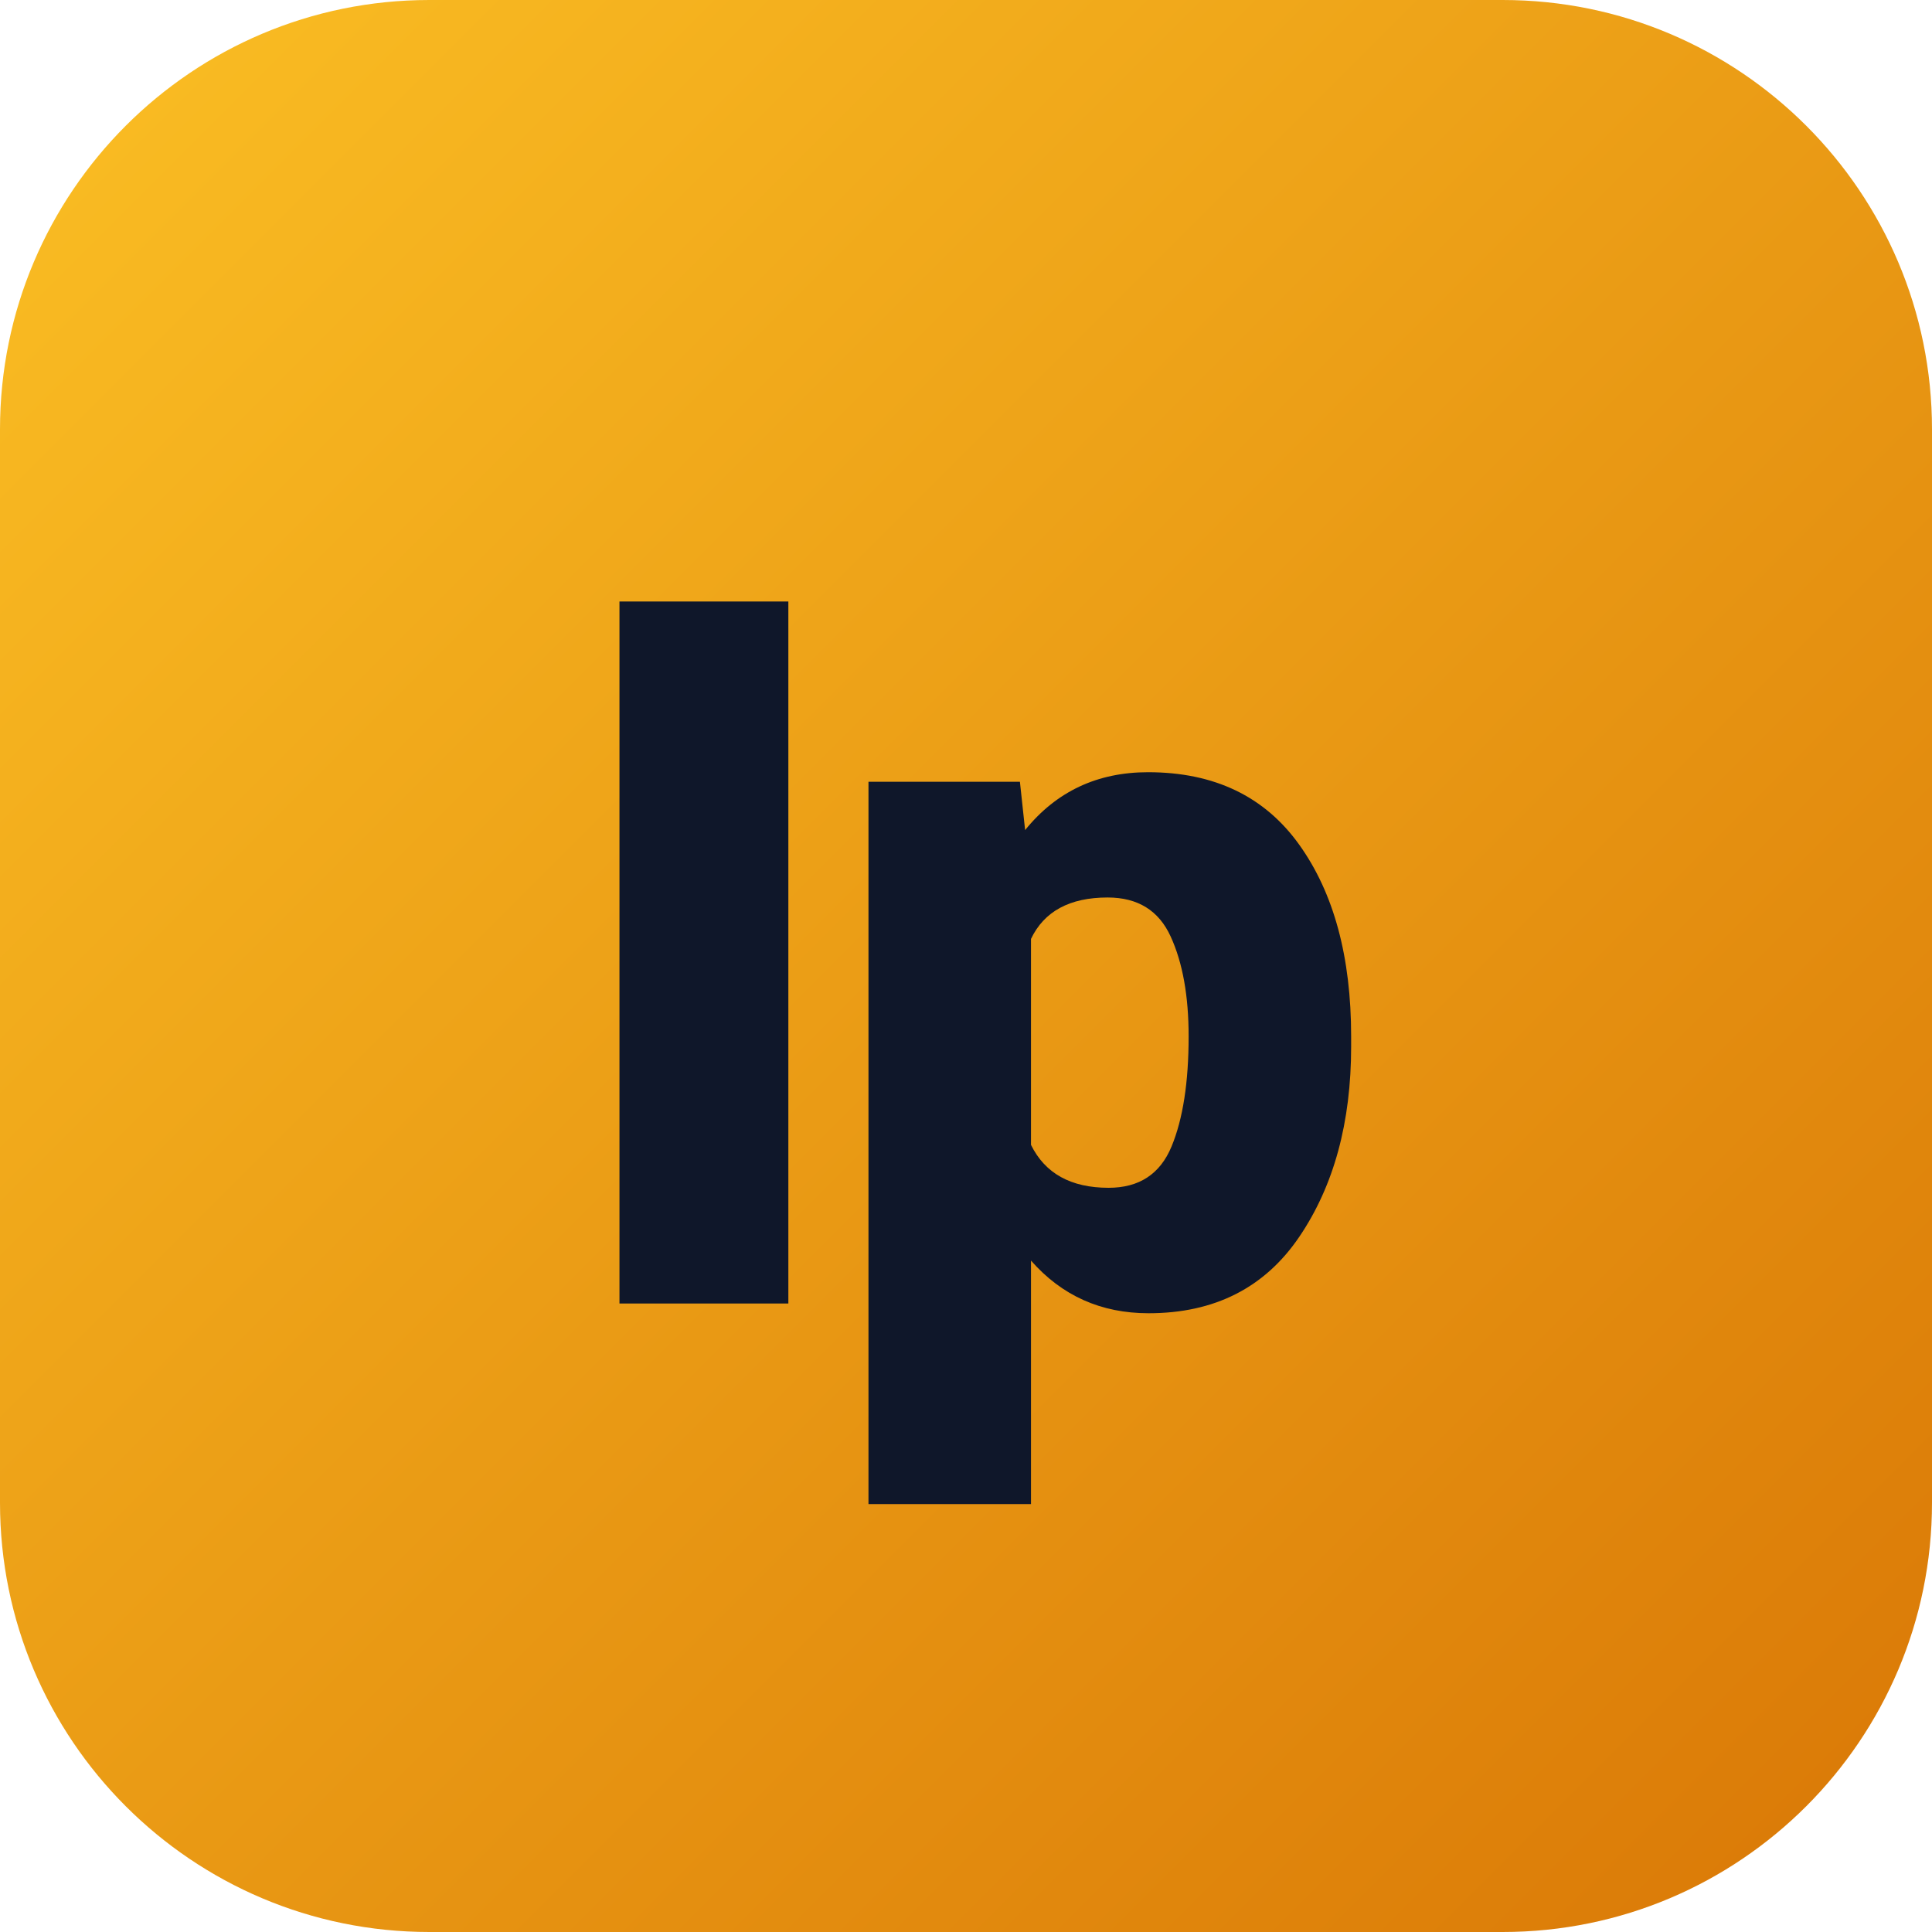
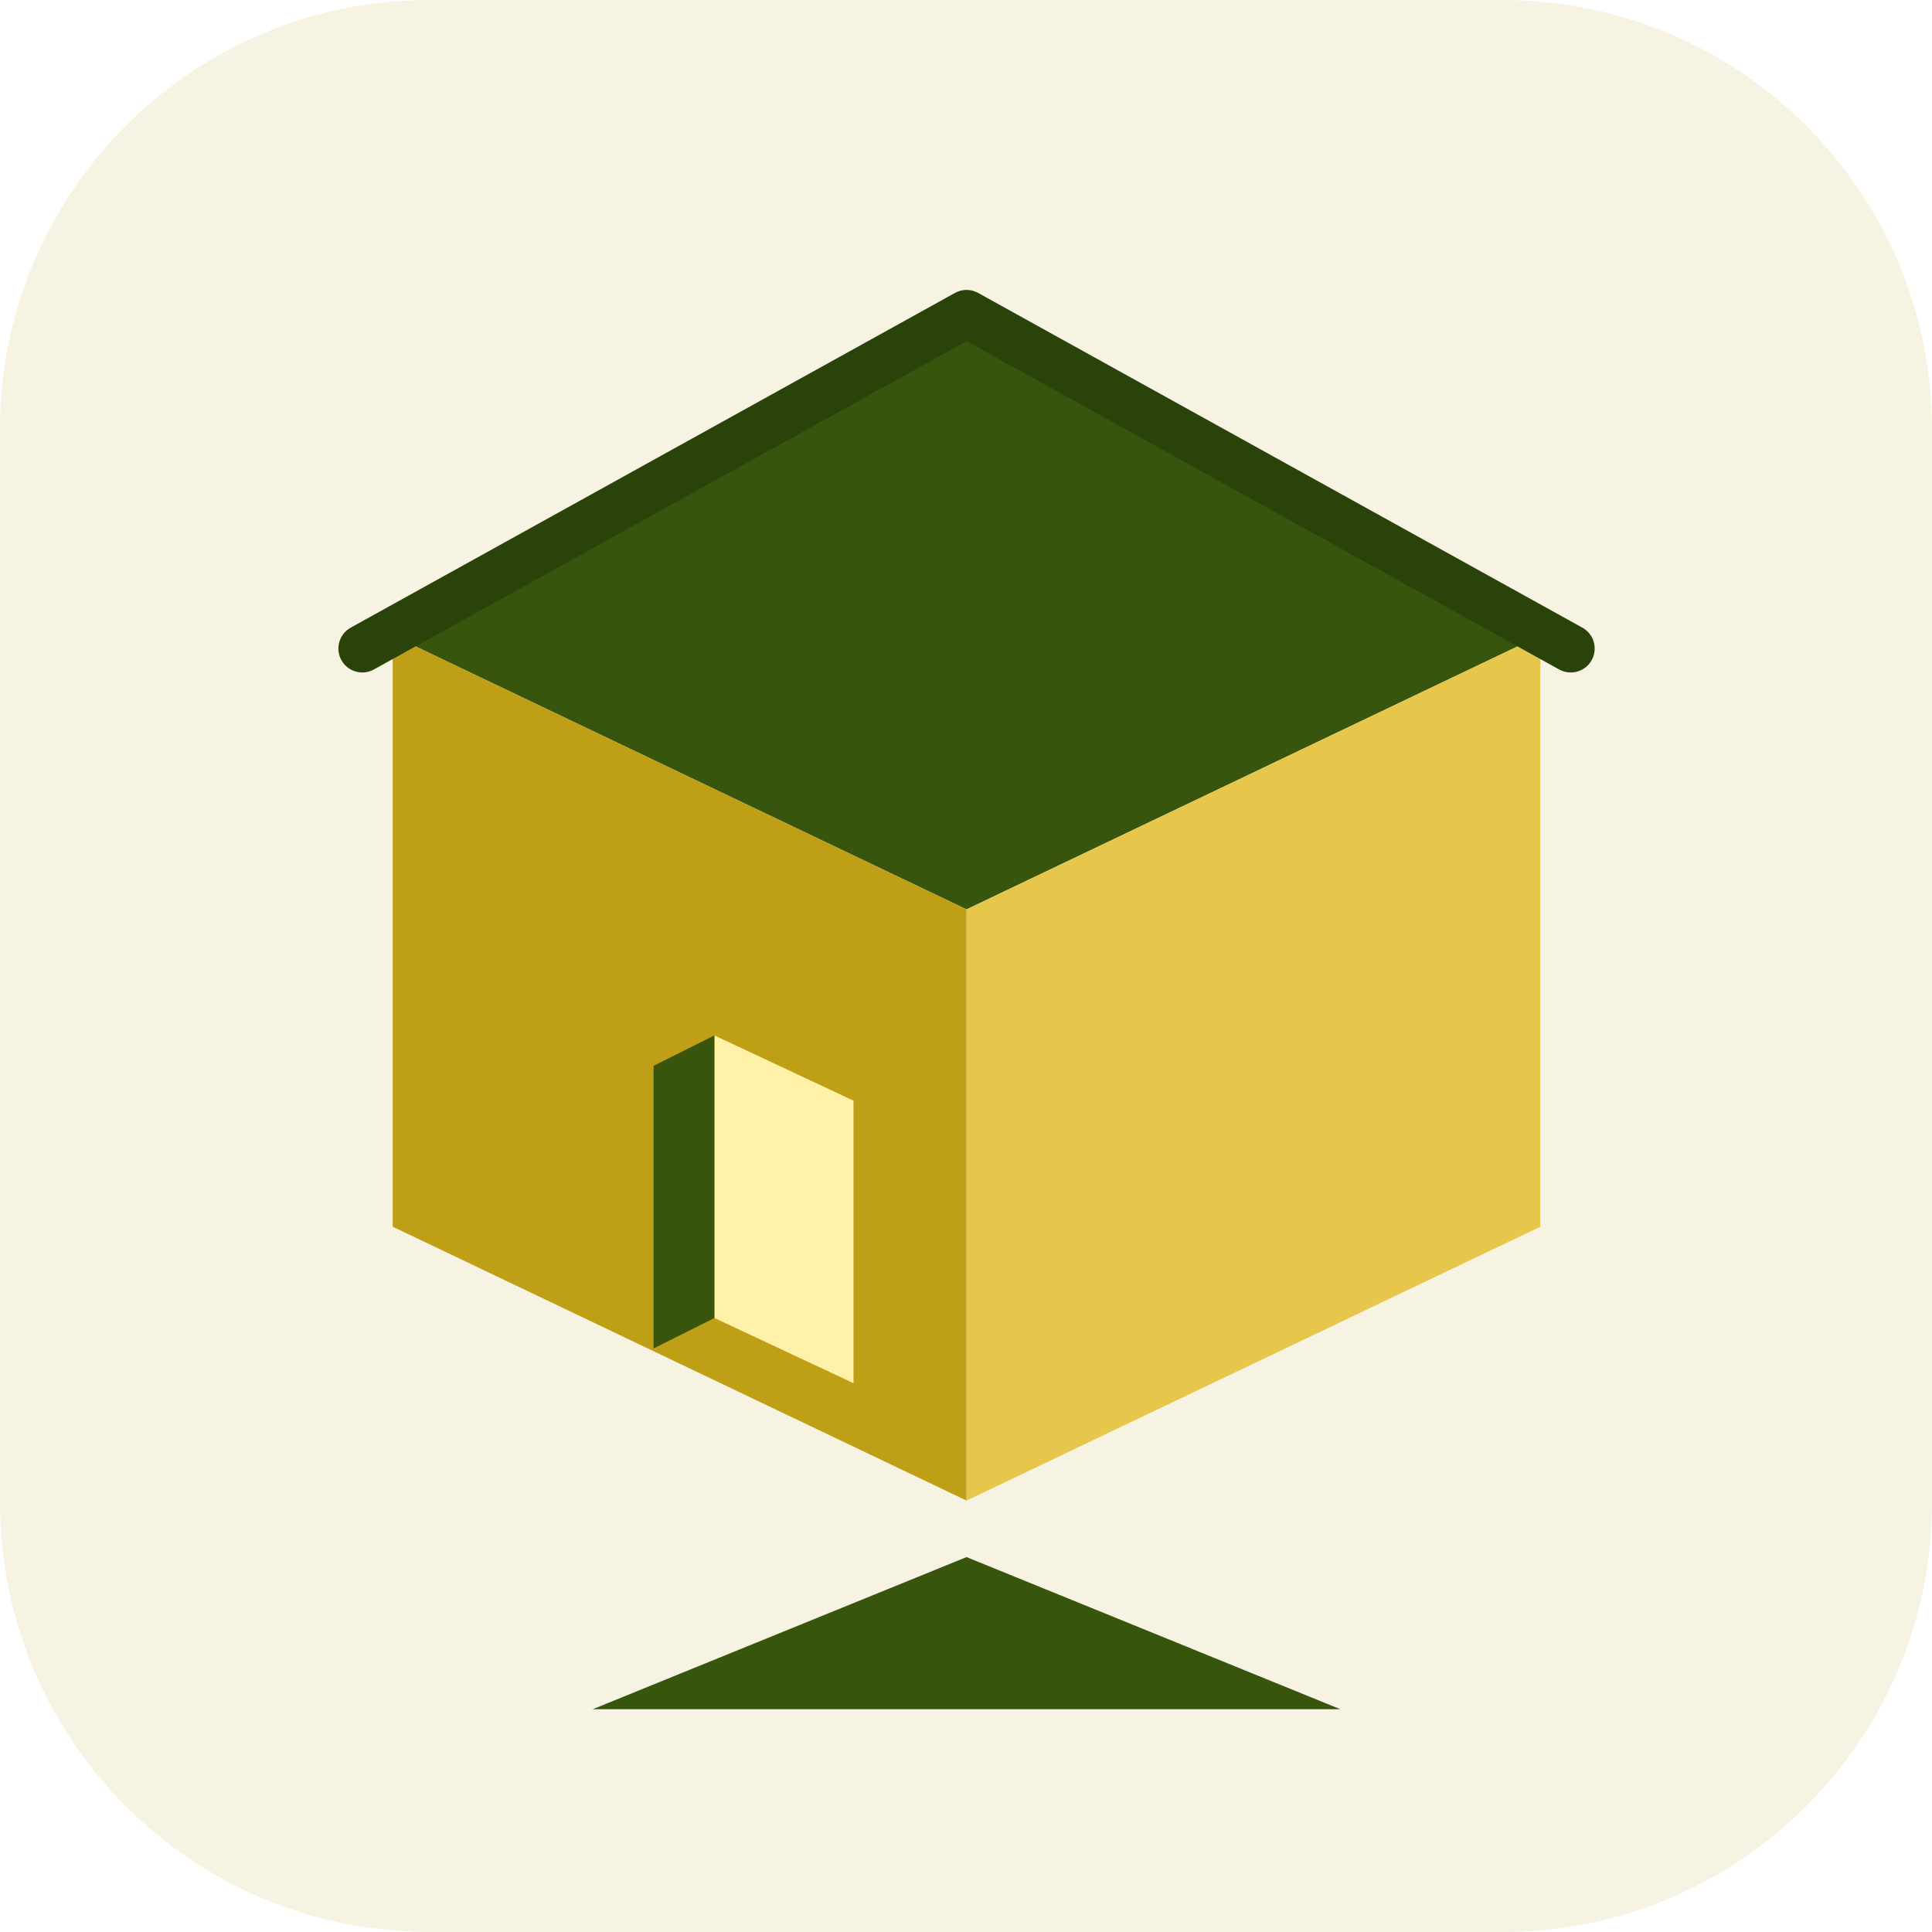
- <svg xmlns="http://www.w3.org/2000/svg" viewBox="0 0 180 180">
-   <defs>
-     <linearGradient id="g" x1="0" y1="0" x2="1" y2="1">
-       <stop offset="0%" stop-color="#fbbf24" />
-       <stop offset="100%" stop-color="#d97706" />
-     </linearGradient>
-   </defs>
-   <rect width="180" height="180" rx="40" fill="url(#g)" />
-   <text x="50%" y="50%" dominant-baseline="central" text-anchor="middle" font-family="ui-sans-serif, system-ui, -apple-system, 'Segoe UI', Roboto, sans-serif" font-weight="800" font-size="92" fill="#0f172a" letter-spacing="-3">Ip</text>
+ <svg xmlns="http://www.w3.org/2000/svg" viewBox="0 0 180 180" role="img" aria-label="InvestProp">
+   <rect width="180" height="180" rx="40" fill="#F7F3E3" />
+   <g transform="translate(29.3 26) scale(0.405)">
+     <path d="M18 82 150 12 282 82 150 145Z" fill="#38550E" />
+     <path d="M18 82 150 145 150 281 18 218Z" fill="#BF9F15" />
+     <path d="M150 145 282 82 282 218 150 281Z" fill="#E6C74B" />
+     <path d="M11 85 150 8 289 85" fill="none" stroke="#2A430B" stroke-width="11" stroke-linecap="round" stroke-linejoin="round" />
+     <path d="M92 174 124 189 124 254 92 239Z" fill="#FFF1A8" />
+     <path d="M92 174 78 181 78 246 92 239Z" fill="#38550E" />
+     <path d="M150 294 236 329 64 329Z" fill="#38550E" />
+   </g>
</svg>
